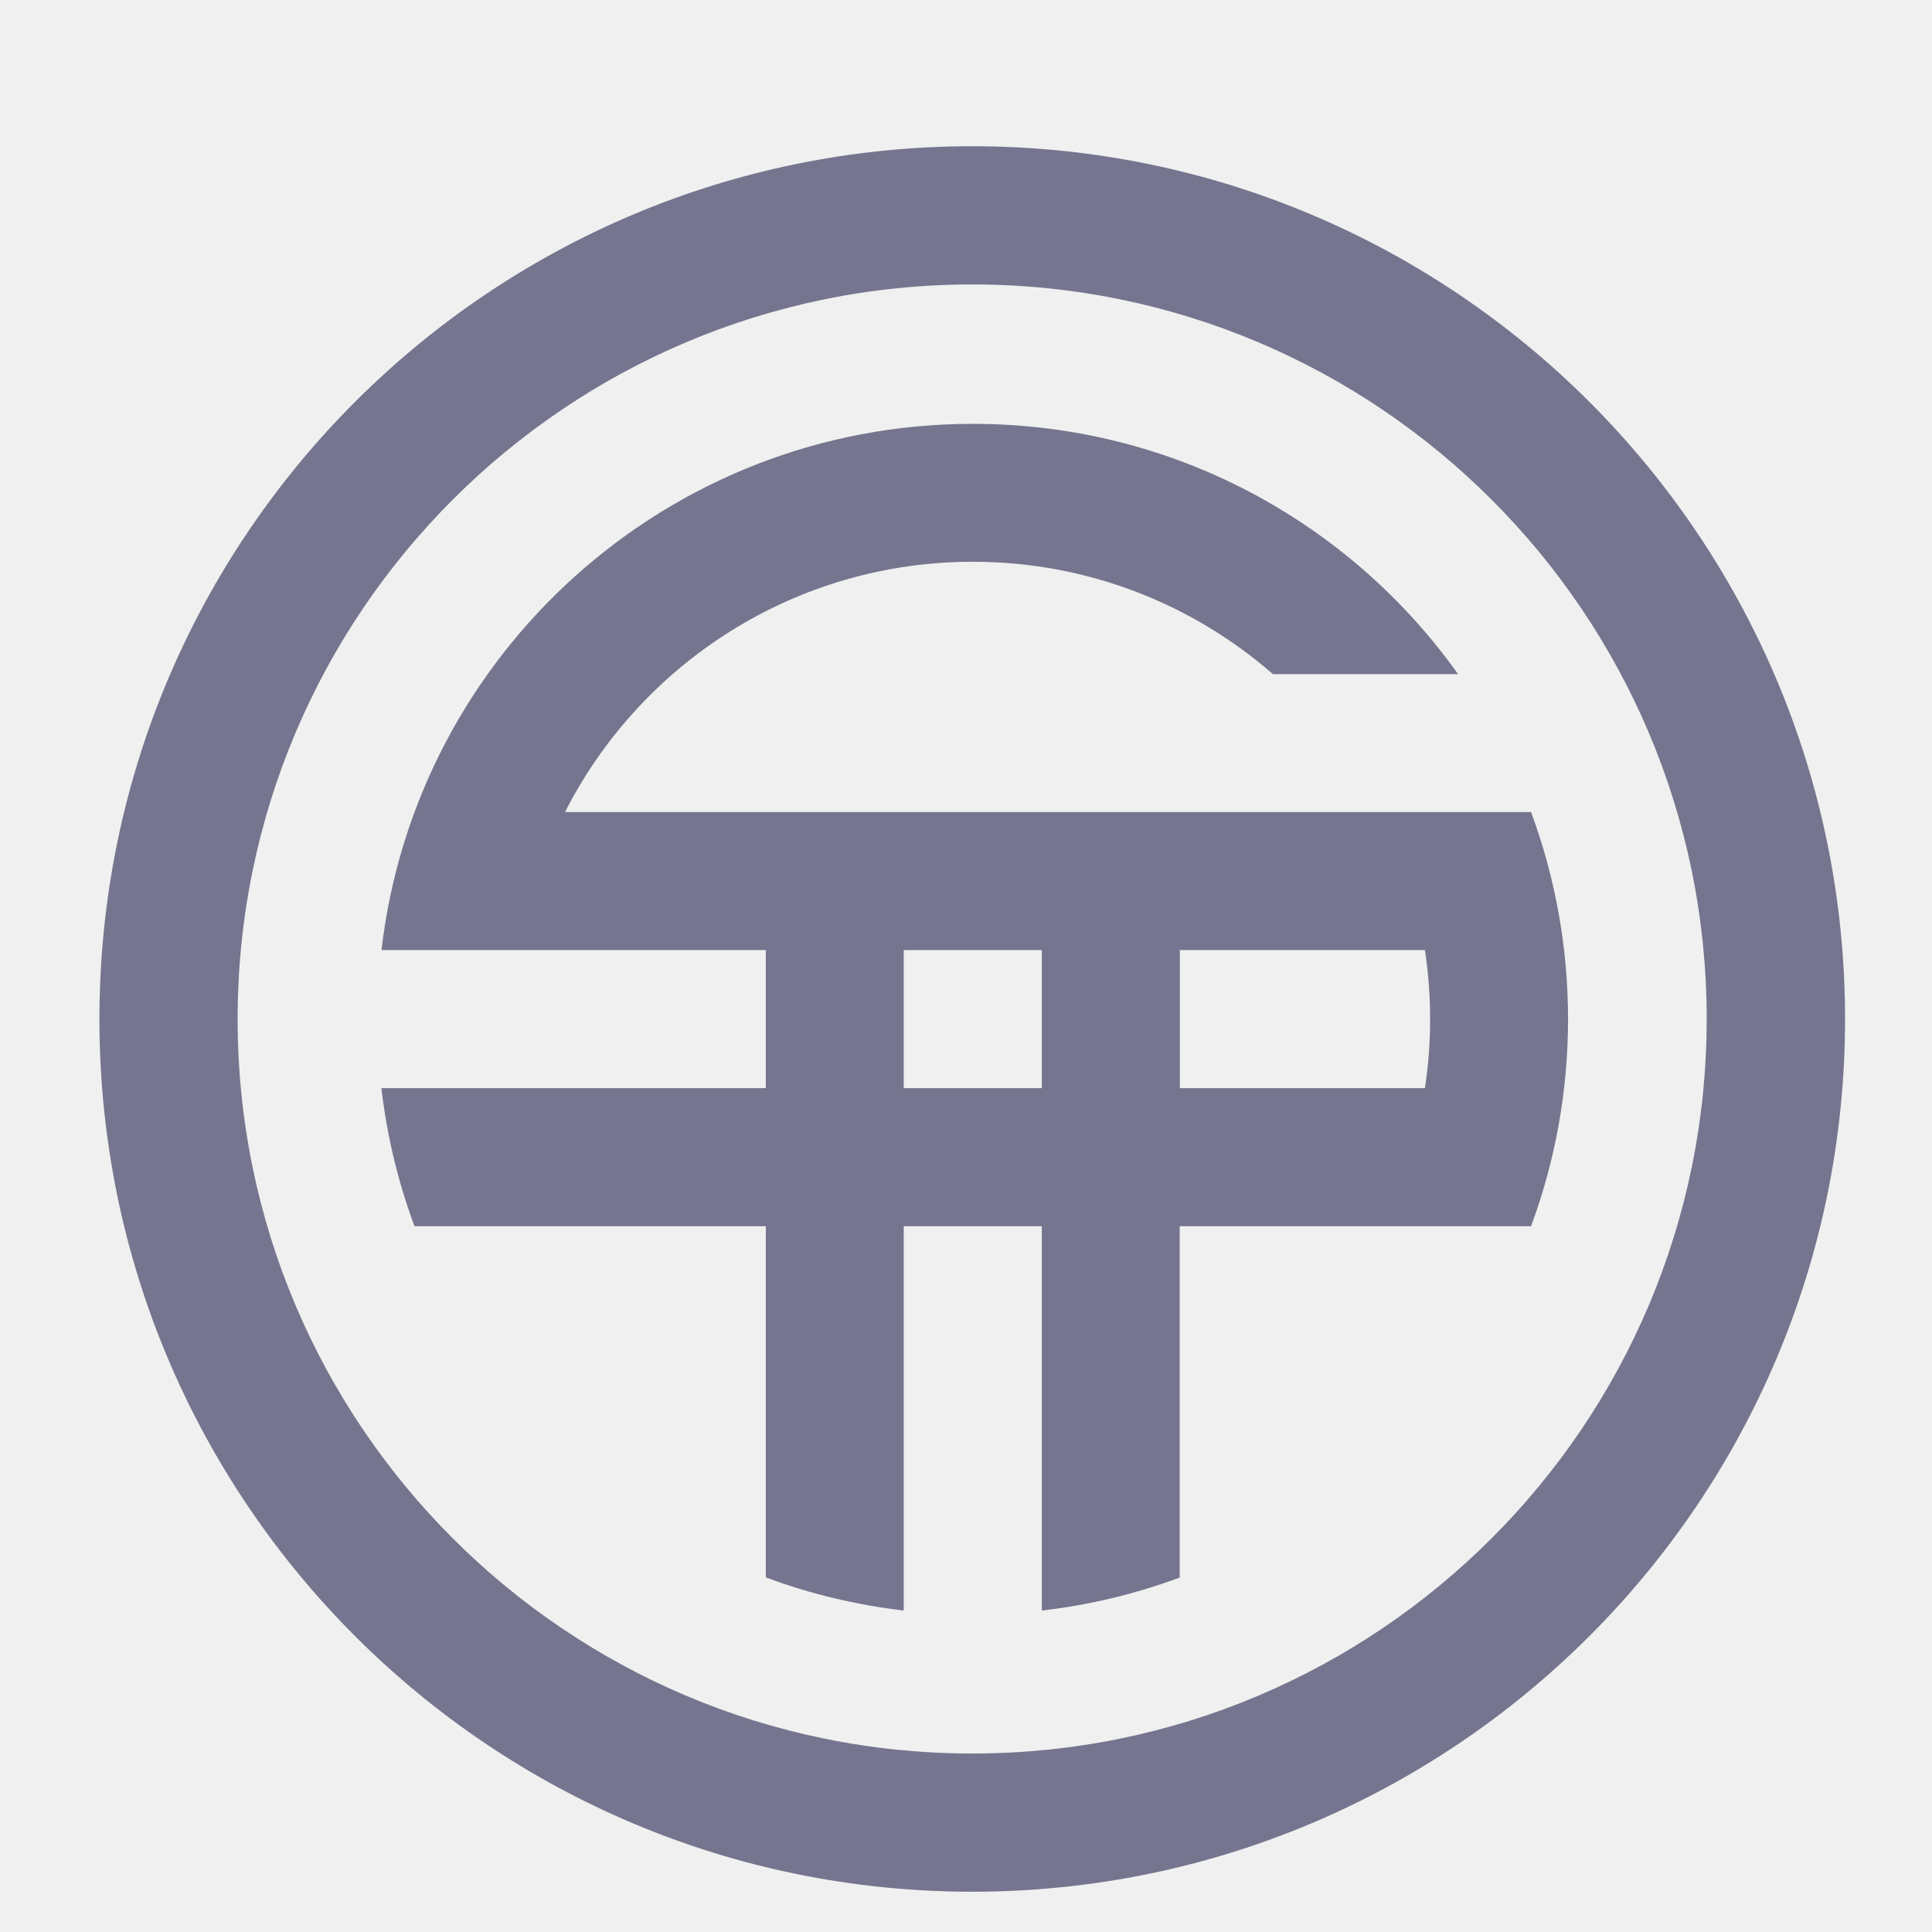
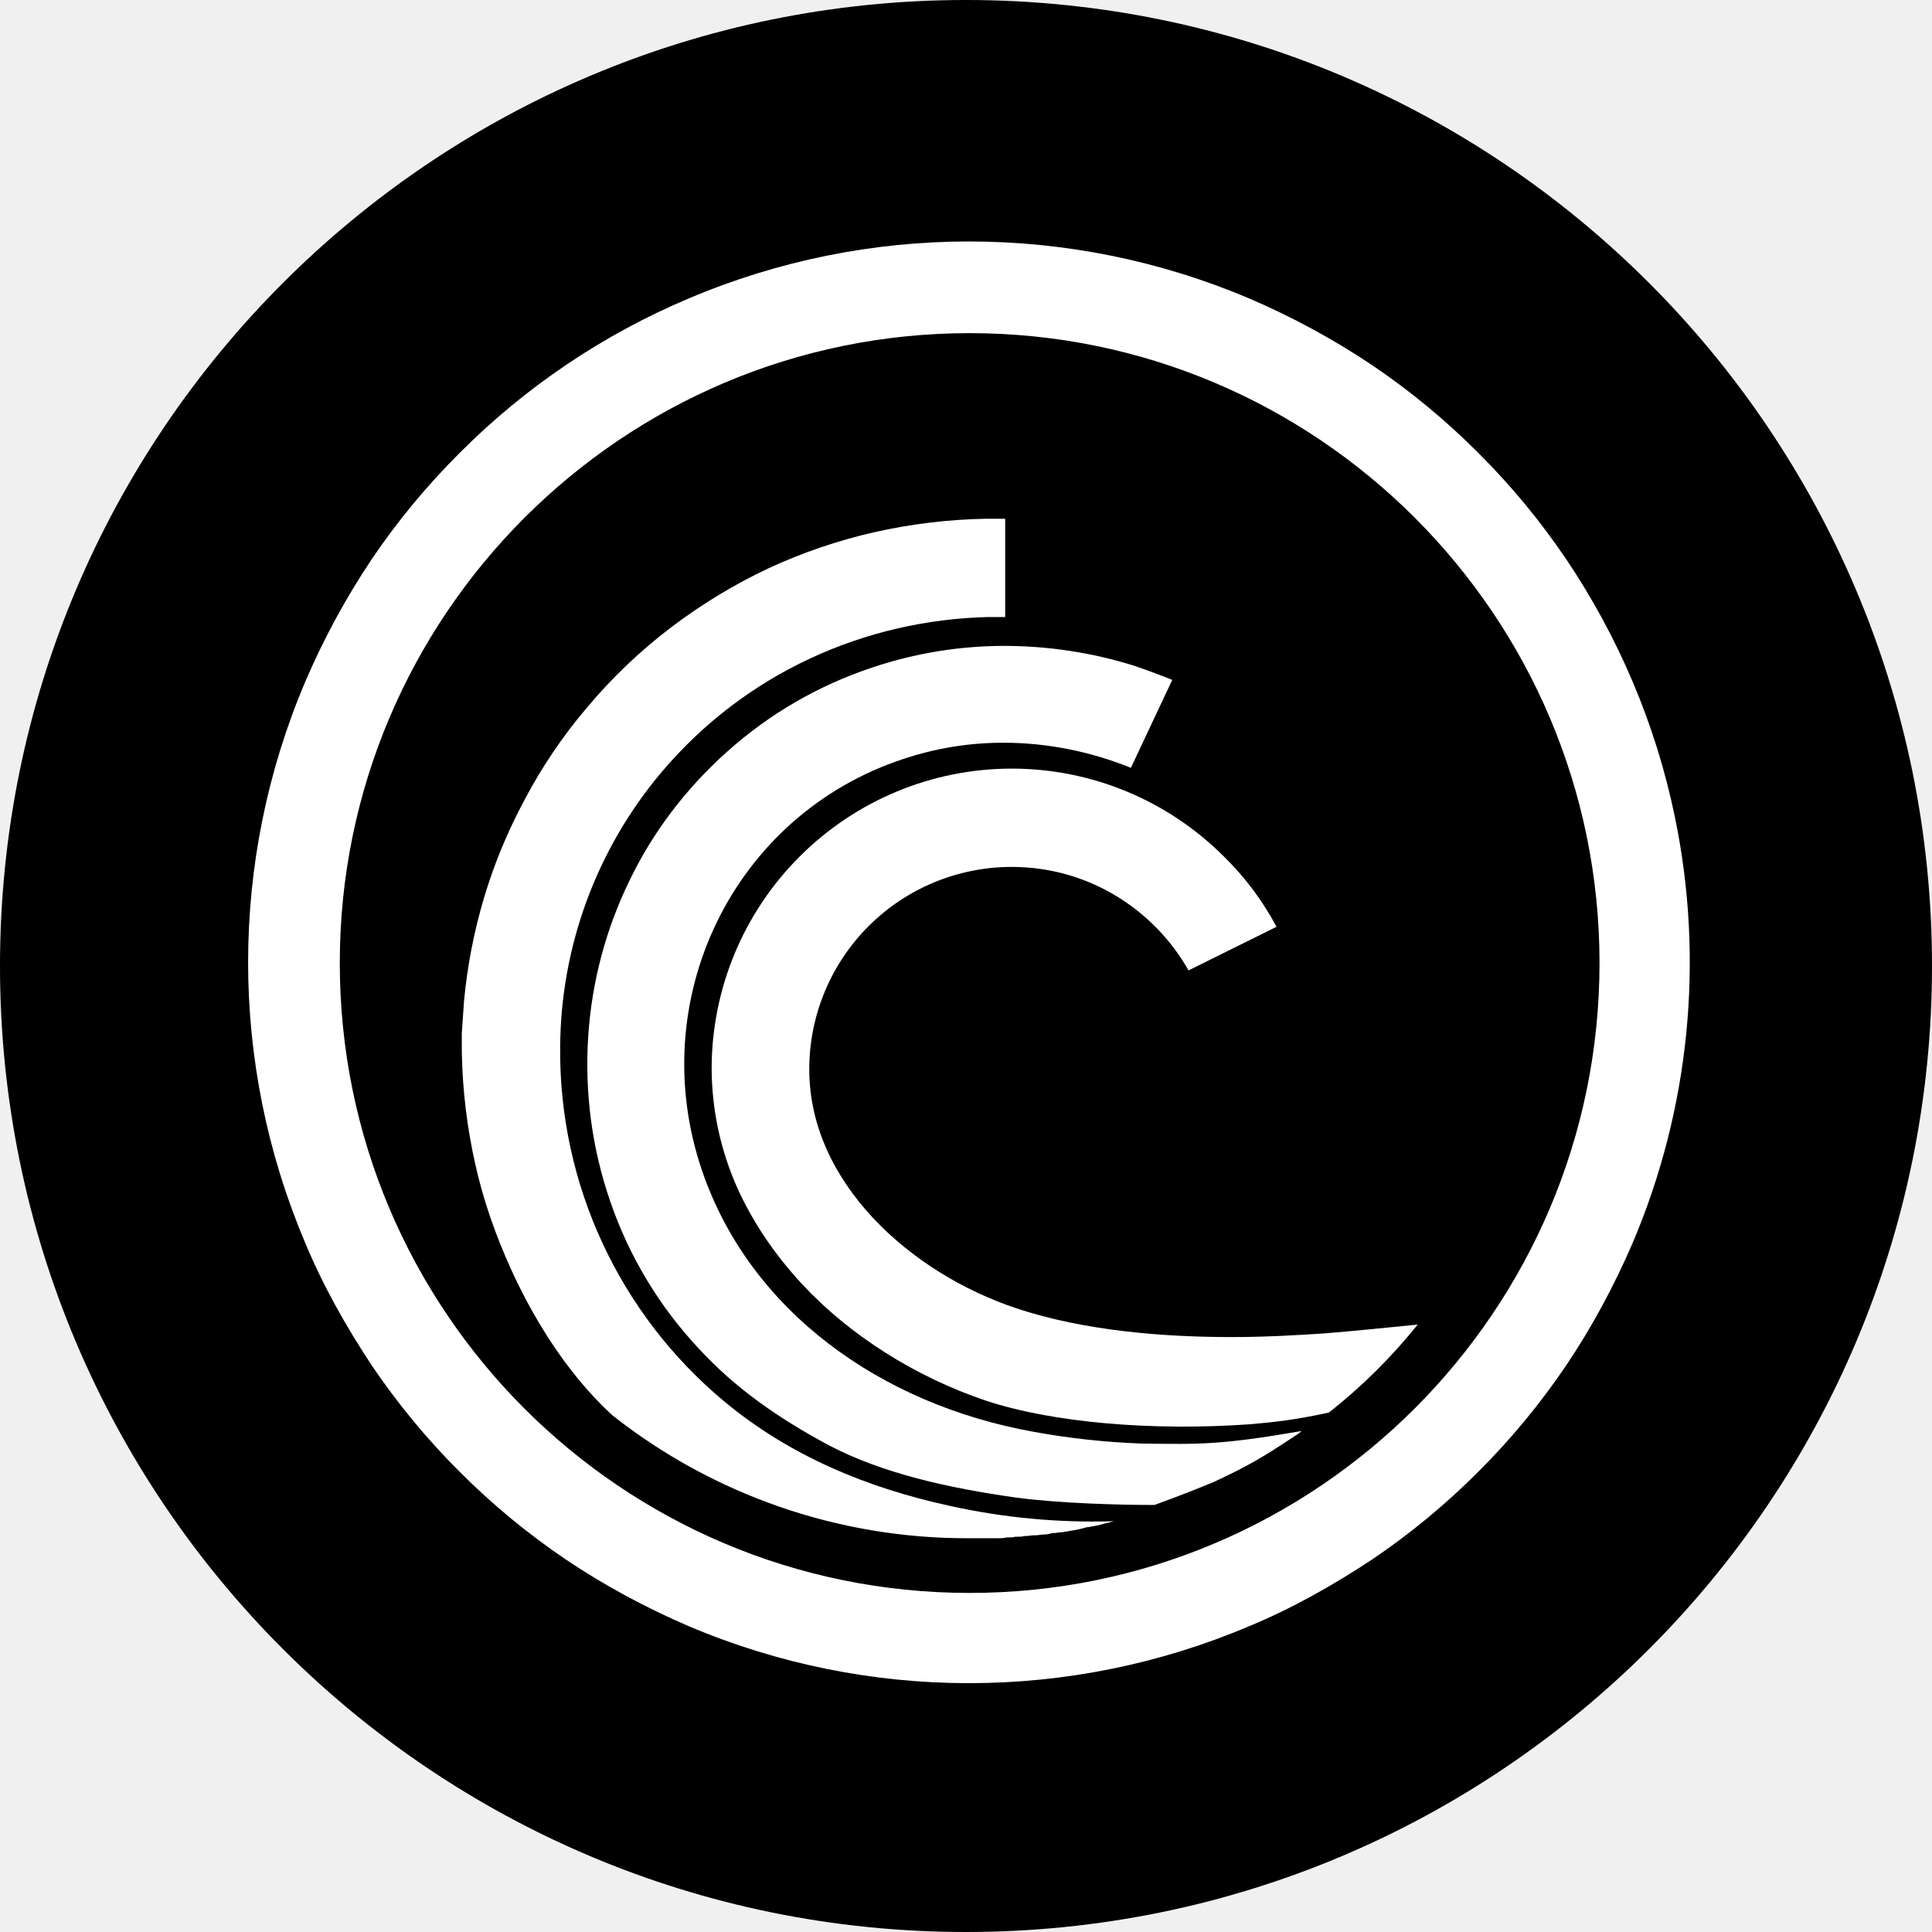
- <svg xmlns="http://www.w3.org/2000/svg" width="13" height="13" viewBox="0 0 13 13" fill="none">
-   <path d="M3.826 5.464H3.802C4.31 4.465 5.348 3.78 6.546 3.78C7.319 3.78 8.025 4.065 8.565 4.536H8.584H9.811C9.085 3.516 7.893 2.852 6.546 2.852C4.491 2.852 2.797 4.4 2.567 6.393L5.153 6.393V7.322H2.566L2.567 7.329C2.605 7.649 2.68 7.958 2.789 8.251H5.153V10.614C5.447 10.724 5.759 10.799 6.081 10.837V8.251H7.01V10.837C7.333 10.8 7.644 10.724 7.938 10.615V8.251H10.302C10.463 7.817 10.551 7.347 10.551 6.858C10.551 6.368 10.463 5.898 10.302 5.464H9.752H3.826ZM7.01 7.322H6.081V6.393H7.01V7.322ZM9.588 7.322H7.939V6.393H9.588C9.611 6.545 9.623 6.7 9.623 6.858C9.623 7.015 9.611 7.17 9.588 7.322Z" fill="#75758F" />
-   <path d="M6.542 0.984C3.298 0.984 0.669 3.613 0.669 6.857C0.669 10.1 3.298 12.729 6.542 12.729C9.785 12.729 12.415 10.1 12.415 6.857C12.415 3.613 9.785 0.984 6.542 0.984ZM6.542 11.799C3.812 11.799 1.599 9.586 1.599 6.857C1.599 4.127 3.812 1.914 6.542 1.914C9.271 1.914 11.484 4.127 11.484 6.857C11.484 9.586 9.271 11.799 6.542 11.799Z" fill="#75758F" />
+ <svg xmlns="http://www.w3.org/2000/svg" width="32" height="32" viewBox="0 0 32 32">
+   <g fill="none">
+     <circle cx="16" cy="16" r="16" fill="#000" />
+     <g fill="#FFF">
+       <path d="M27.743 13.539a11.886 11.886 0 0 0-.698-2.241 12.102 12.102 0 0 0-1.102-2.033 11.864 11.864 0 0 0-1.457-1.763 11.864 11.864 0 0 0-1.764-1.457 12.518 12.518 0 0 0-2.032-1.102 11.886 11.886 0 0 0-9.282 0 11.864 11.864 0 0 0-3.796 2.56 11.864 11.864 0 0 0-1.457 1.762 12.518 12.518 0 0 0-1.102 2.033 11.886 11.886 0 0 0 0 9.282c.294.71.674 1.383 1.102 2.032a11.88 11.88 0 0 0 1.457 1.764 11.864 11.864 0 0 0 1.764 1.457c.636.428 1.322.796 2.032 1.102a11.886 11.886 0 0 0 9.282 0c.71-.294 1.383-.674 2.032-1.102a11.864 11.864 0 0 0 1.764-1.457 11.864 11.864 0 0 0 1.457-1.764c.428-.636.796-1.322 1.102-2.032a11.886 11.886 0 0 0 .698-7.041zM16.06 26.384c-5.767 0-10.432-4.678-10.432-10.433S10.306 5.518 16.06 5.518c5.755 0 10.433 4.678 10.433 10.433S21.816 26.384 16.06 26.384z" />
+       <path d="M16.245 25.478h.282c.049 0 .097 0 .146-.013h.013c.049 0 .085 0 .134-.012h.037c.037 0 .074 0 .11-.012h.037c.037 0 .074-.012.123-.012h.024c.049 0 .098-.013.147-.013.049 0 .086-.012.135-.024h.024c.037 0 .074-.012.11-.012h.025c.049-.013.086-.013.135-.025.097-.012.195-.037.281-.061h.025c.036-.012.085-.012.122-.025h.012c.098-.024.184-.049.282-.073a10.948 10.948 0 0 1-2.73-.257c-1.348-.294-2.633-.82-3.723-1.727a7.544 7.544 0 0 1-2.718-5.865 7.127 7.127 0 0 1 1.677-4.555c1.396-1.653 3.38-2.523 5.412-2.572h.282V8.592h-.318a9.186 9.186 0 0 0-1.837.22 8.83 8.83 0 0 0-1.763.6c-.576.27-1.115.6-1.617.98a8.618 8.618 0 0 0-1.408 1.347 8.333 8.333 0 0 0-1.016 1.506 8.61 8.61 0 0 0-.674 1.628 8.9 8.9 0 0 0-.33 1.703l-.037.538v.318c.012.625.086 1.237.22 1.837.135.613.343 1.2.6 1.764.307.673.858 1.665 1.678 2.412a9.47 9.47 0 0 0 5.877 2.033h.221z" />
+       <path d="M18.914 23.91a12.454 12.454 0 0 1-1.8-.196c-2.522-.453-4.69-1.996-5.485-4.322-.968-2.829.514-5.89 3.33-6.82a5.21 5.21 0 0 1 1.665-.27c.723 0 1.445.147 2.107.416l.685-1.457a13.136 13.136 0 0 0-.624-.232 7.213 7.213 0 0 0-2.168-.331 6.87 6.87 0 0 0-2.167.355 6.81 6.81 0 0 0-2.412 1.396 7.02 7.02 0 0 0-.918.992 6.66 6.66 0 0 0-.698 1.139 6.904 6.904 0 0 0-.686 2.584c-.061.93.061 1.86.367 2.742a6.77 6.77 0 0 0 1.47 2.437c.6.649 1.298 1.139 2.142 1.592.882.465 1.972.71 3.11.87.735.097 1.715.122 2.29.122.502-.184.71-.27.98-.38.233-.11.465-.22.698-.355.233-.135.27-.16.661-.416a.68.68 0 0 0 .098-.074c-1.347.233-1.69.22-2.645.208z" />
+       <path d="M21.927 22.086c-.38.024-.919.06-1.531.06-1.09 0-2.425-.097-3.563-.477-1.764-.587-3.429-2.093-3.429-3.955a3.352 3.352 0 0 1 3.355-3.355c1.261 0 2.351.698 2.927 1.714l1.457-.722a4.734 4.734 0 0 0-.87-1.163 4.966 4.966 0 0 0-7.029 0 4.966 4.966 0 0 0-1.457 3.514 4.9 4.9 0 0 0 .43 1.984c.256.563.612 1.09 1.065 1.58.796.856 1.885 1.542 3.049 1.934 1.114.367 2.755.502 4.347.392.44-.037.771-.074 1.334-.196a9.188 9.188 0 0 0 1.47-1.457c-.38.037-1.078.11-1.555.147z" />
+     </g>
+   </g>
</svg>
